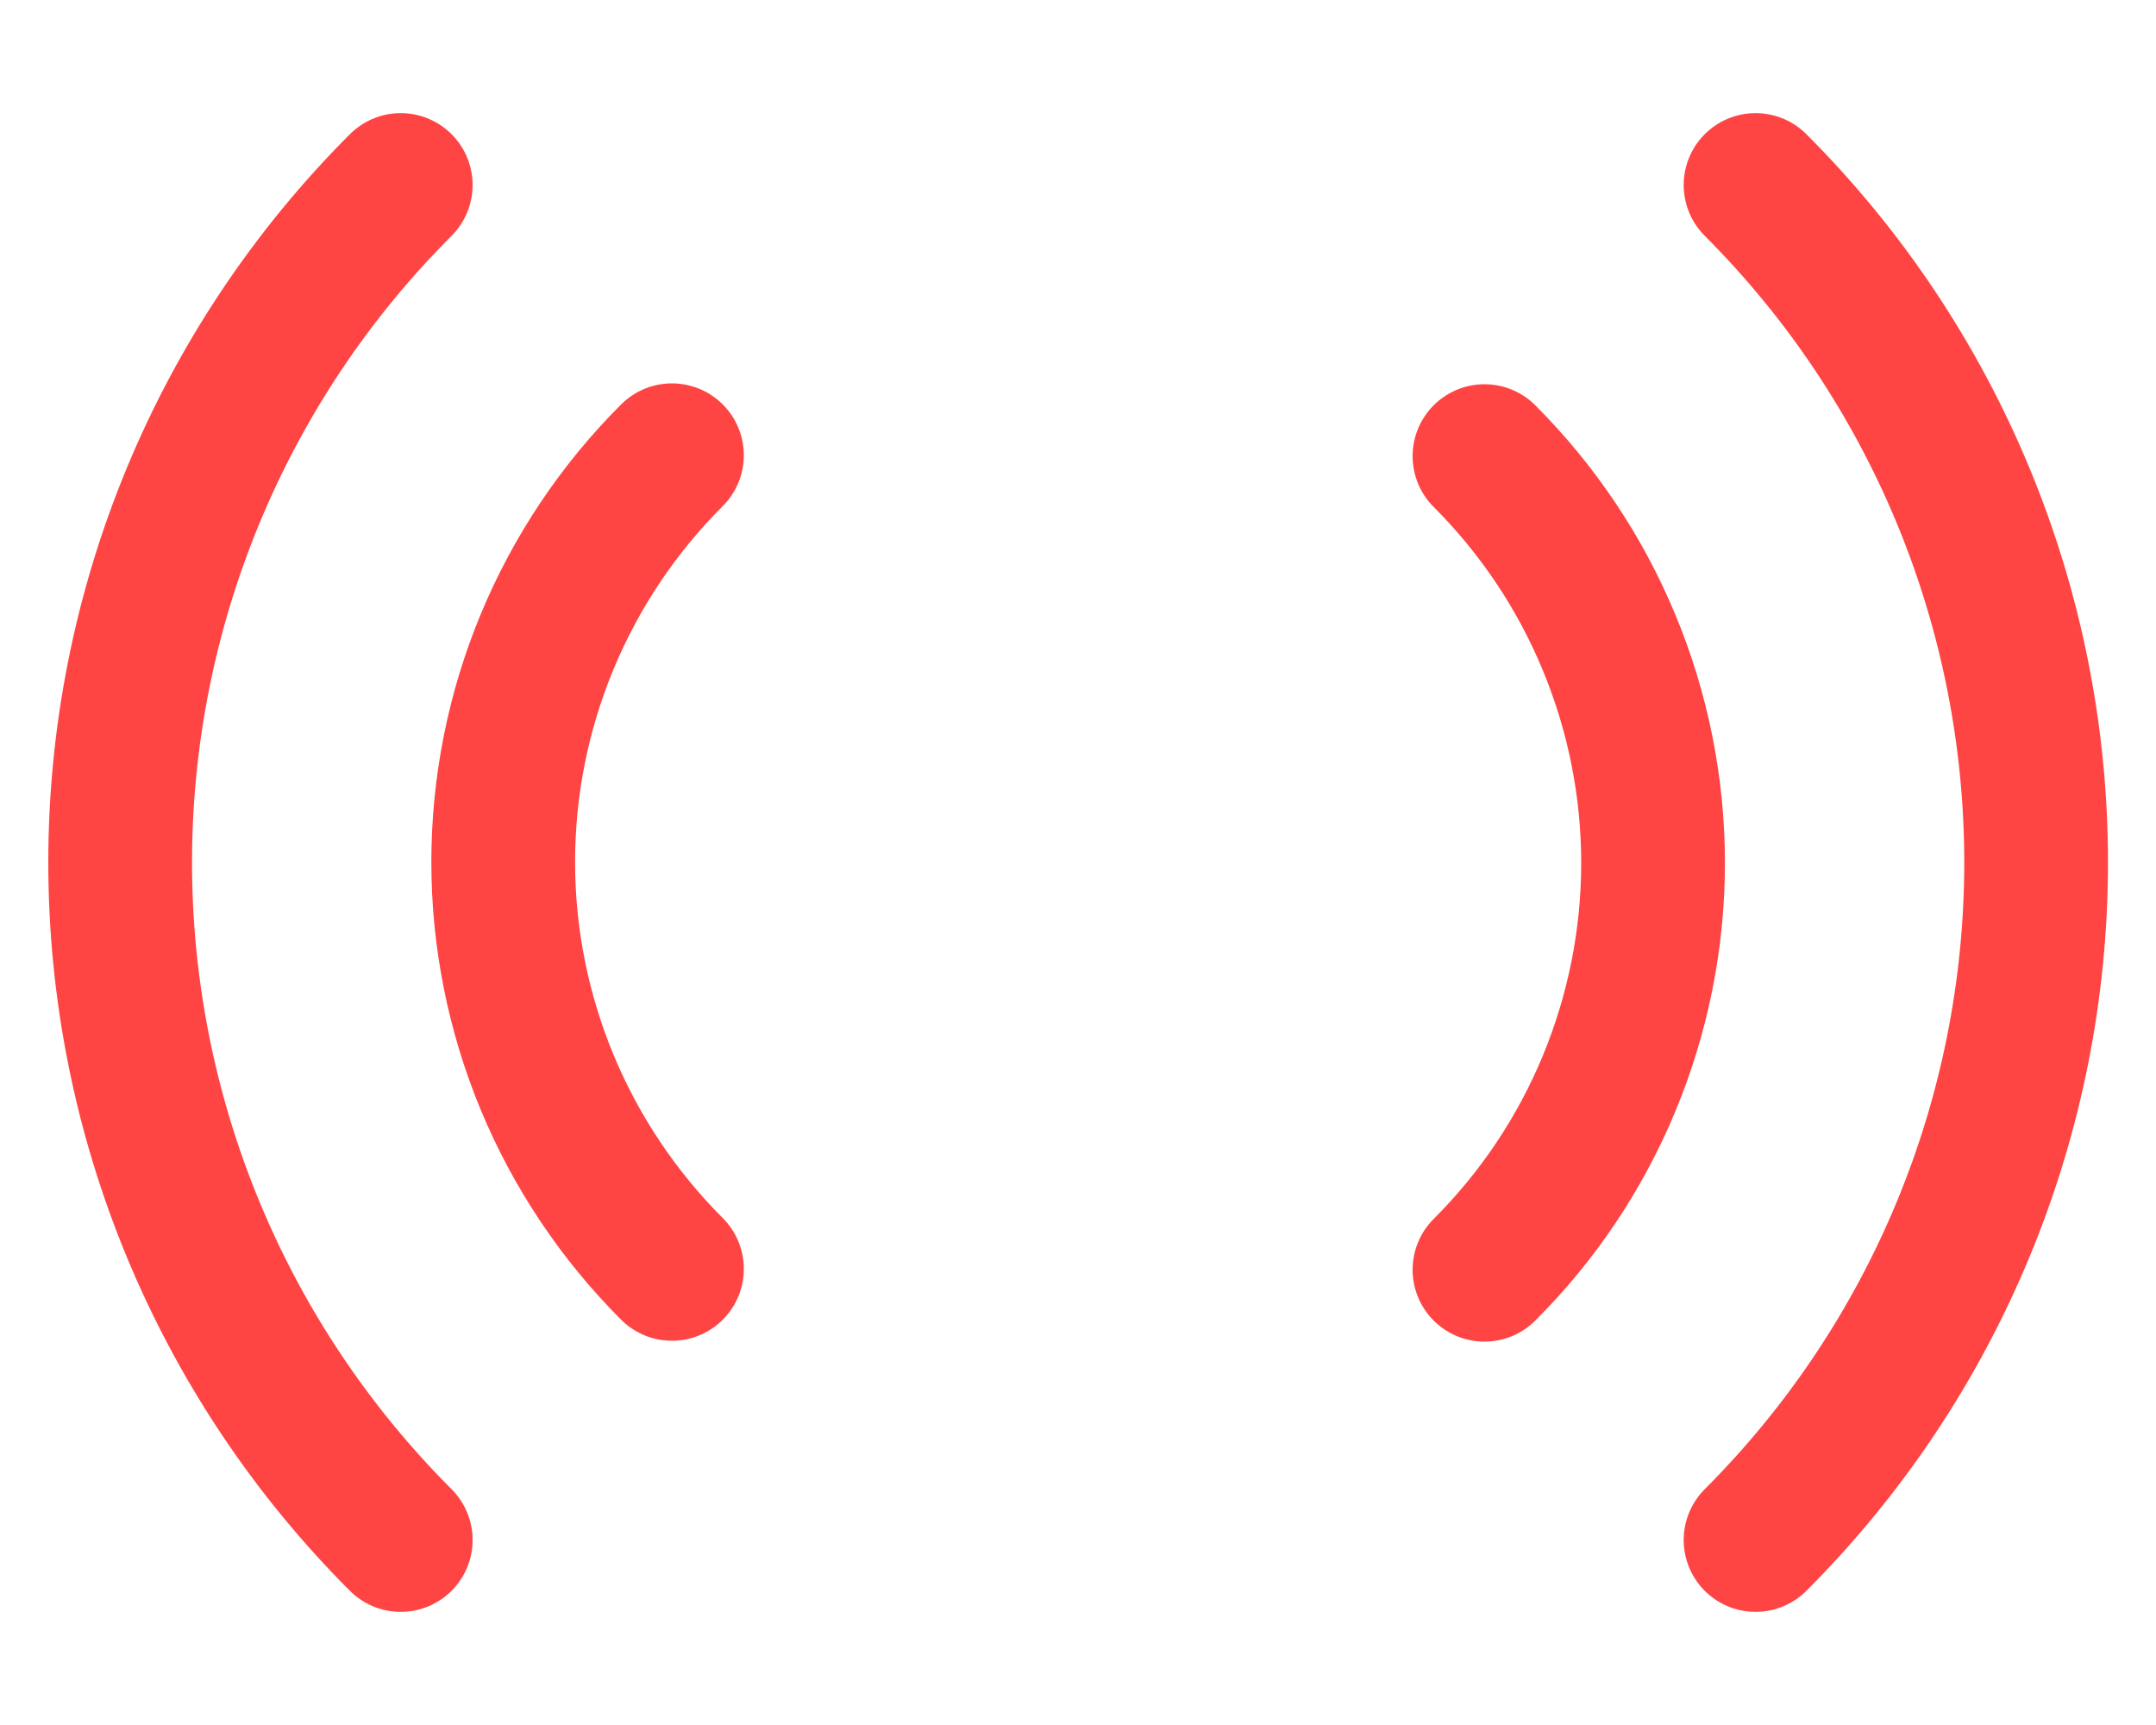
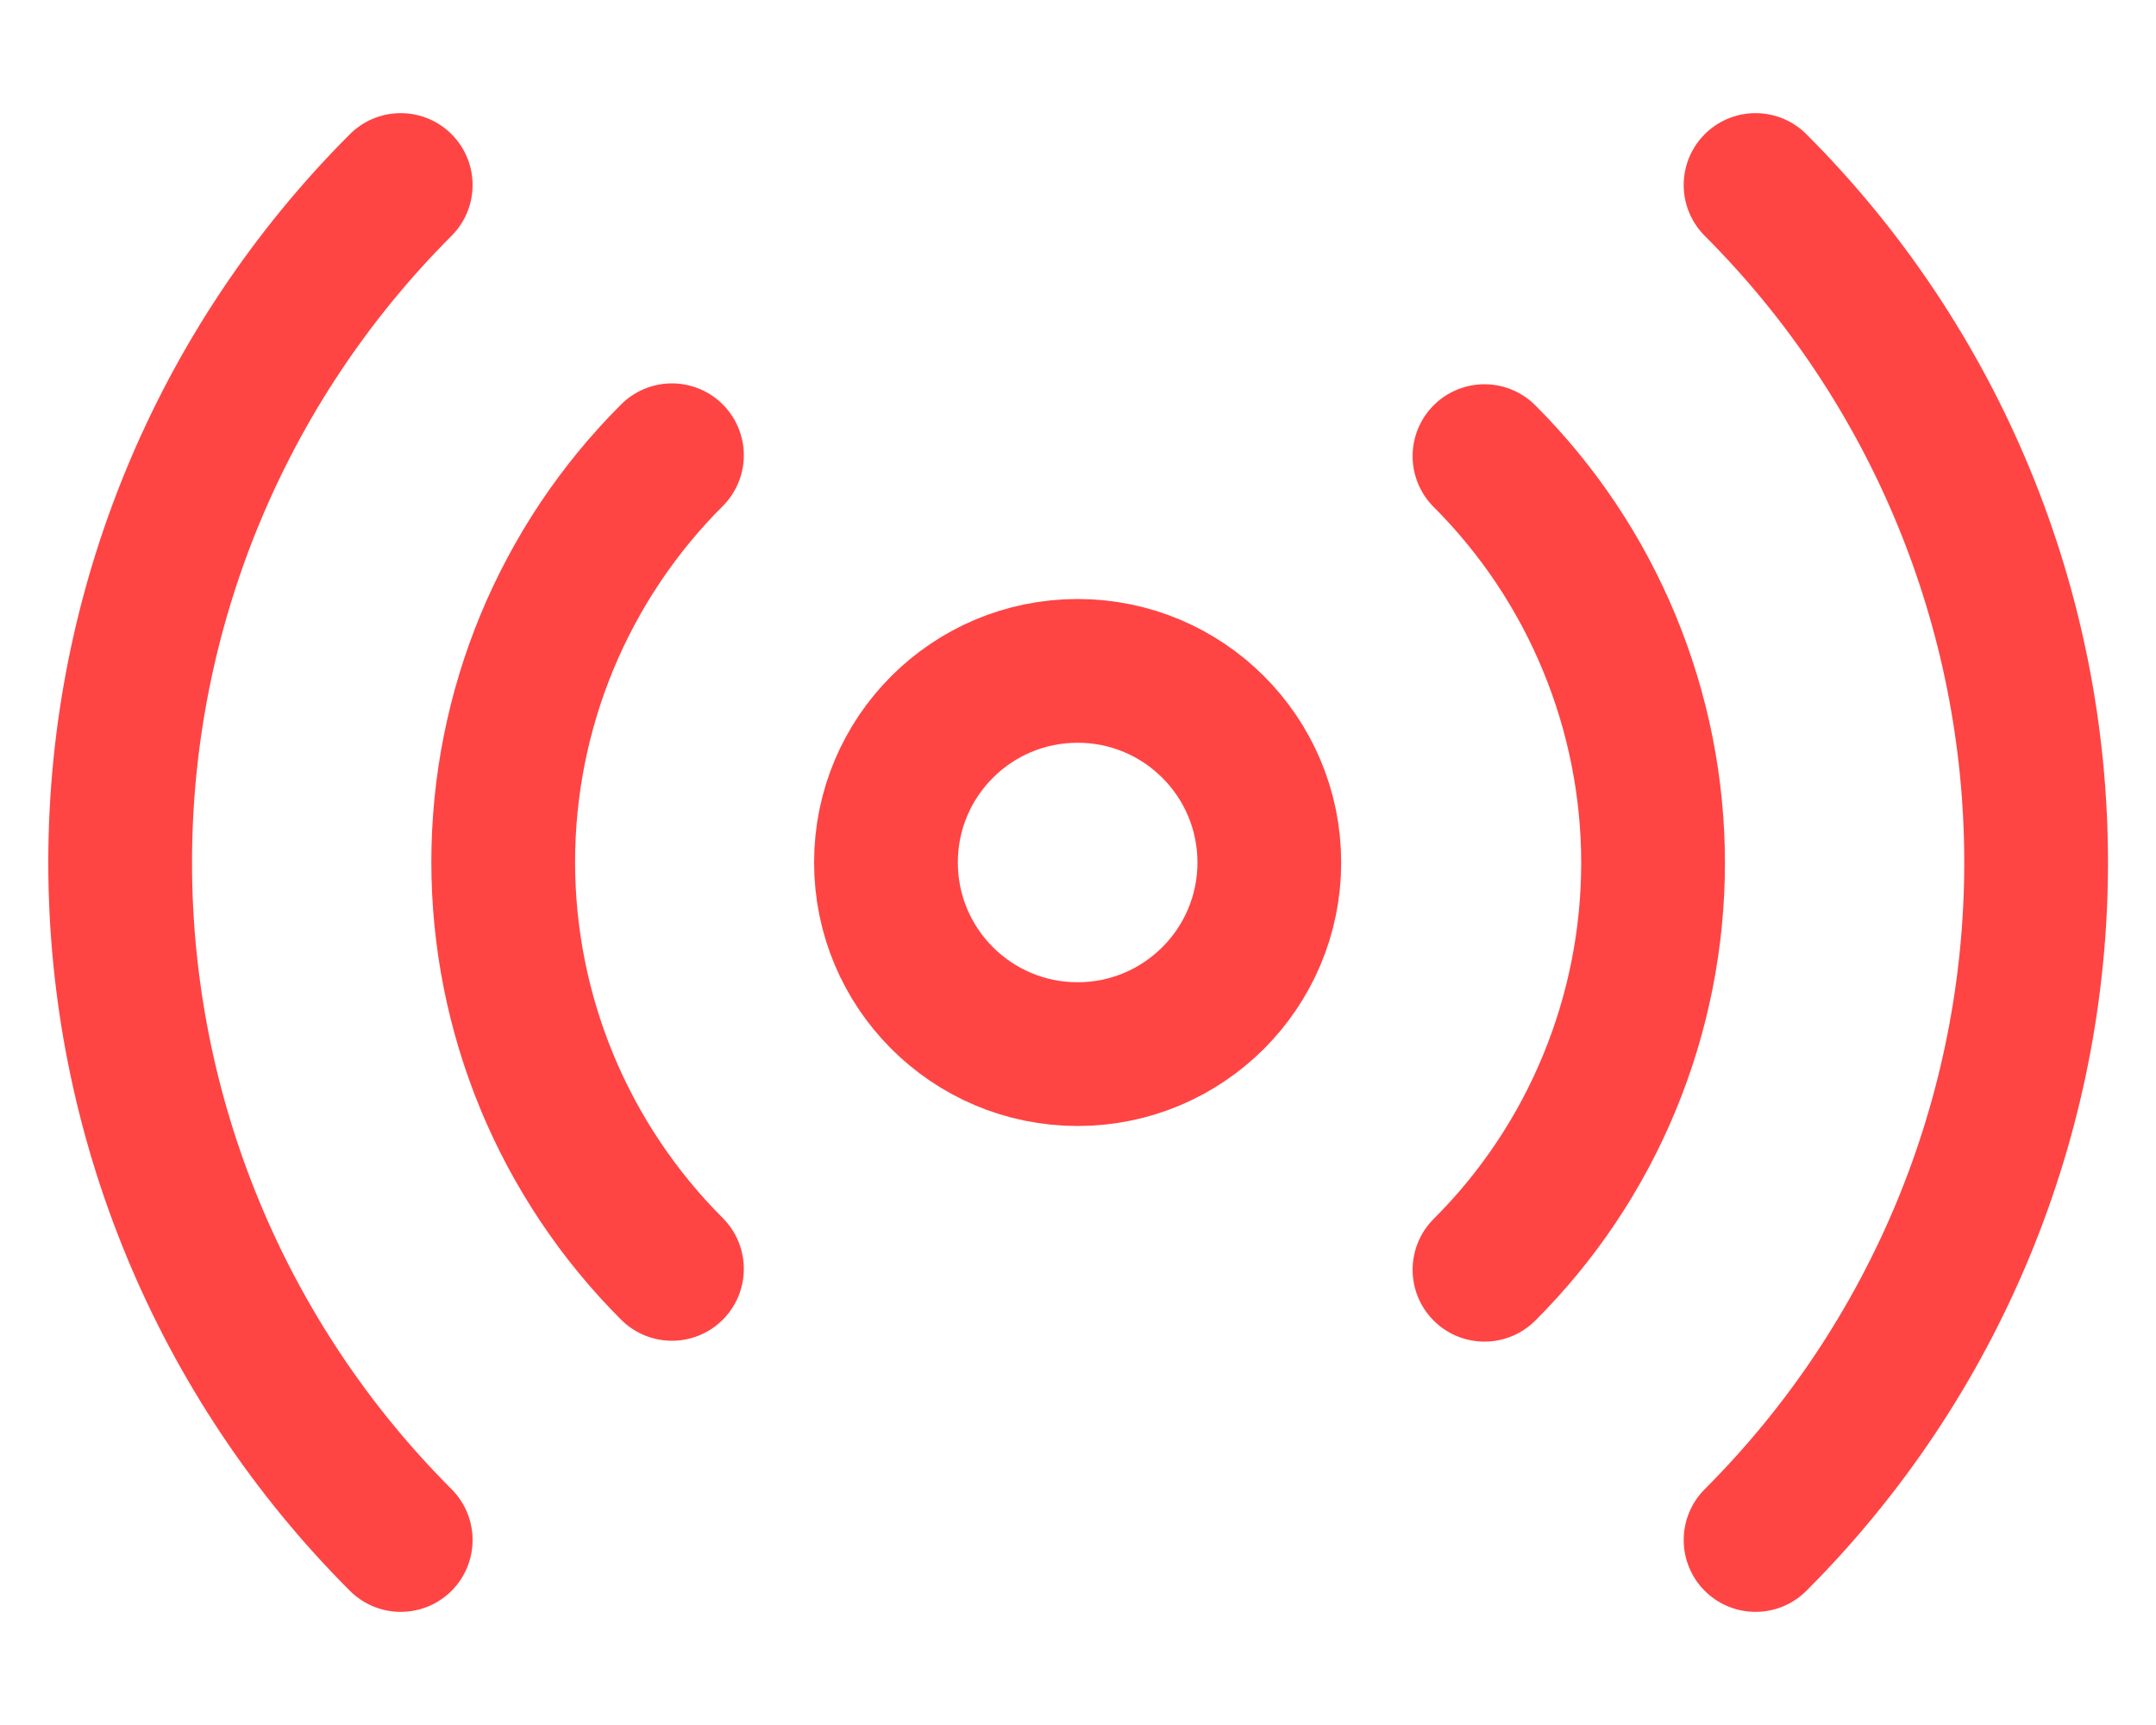
<svg xmlns="http://www.w3.org/2000/svg" width="15" height="12" viewBox="0 0 15 12" fill="none">
+   <path d="M7.497 7.333C8.234 7.333 8.831 6.736 8.831 6C8.831 5.263 8.234 4.667 7.497 4.667C6.761 4.667 6.164 5.263 6.164 6C6.164 6.736 6.761 7.333 7.497 7.333Z" stroke="#FF4444" stroke-linecap="round" stroke-linejoin="round" />
  <path d="M10.328 3.173C10.7 3.545 10.995 3.986 11.196 4.472C11.397 4.957 11.501 5.478 11.501 6.003C11.501 6.529 11.397 7.049 11.196 7.535C10.995 8.021 10.7 8.462 10.328 8.833M4.675 8.827C4.303 8.455 4.008 8.014 3.806 7.528C3.605 7.043 3.501 6.522 3.501 5.997C3.501 5.471 3.605 4.95 3.806 4.465C4.008 3.979 4.303 3.538 4.675 3.167M12.214 1.287C13.464 2.537 14.166 4.232 14.166 6C14.166 7.768 13.464 9.463 12.214 10.713M2.788 10.713C1.538 9.463 0.836 7.768 0.836 6C0.836 4.232 1.538 2.537 2.788 1.287" stroke="#FF4444" stroke-linecap="round" stroke-linejoin="round" />
</svg>
